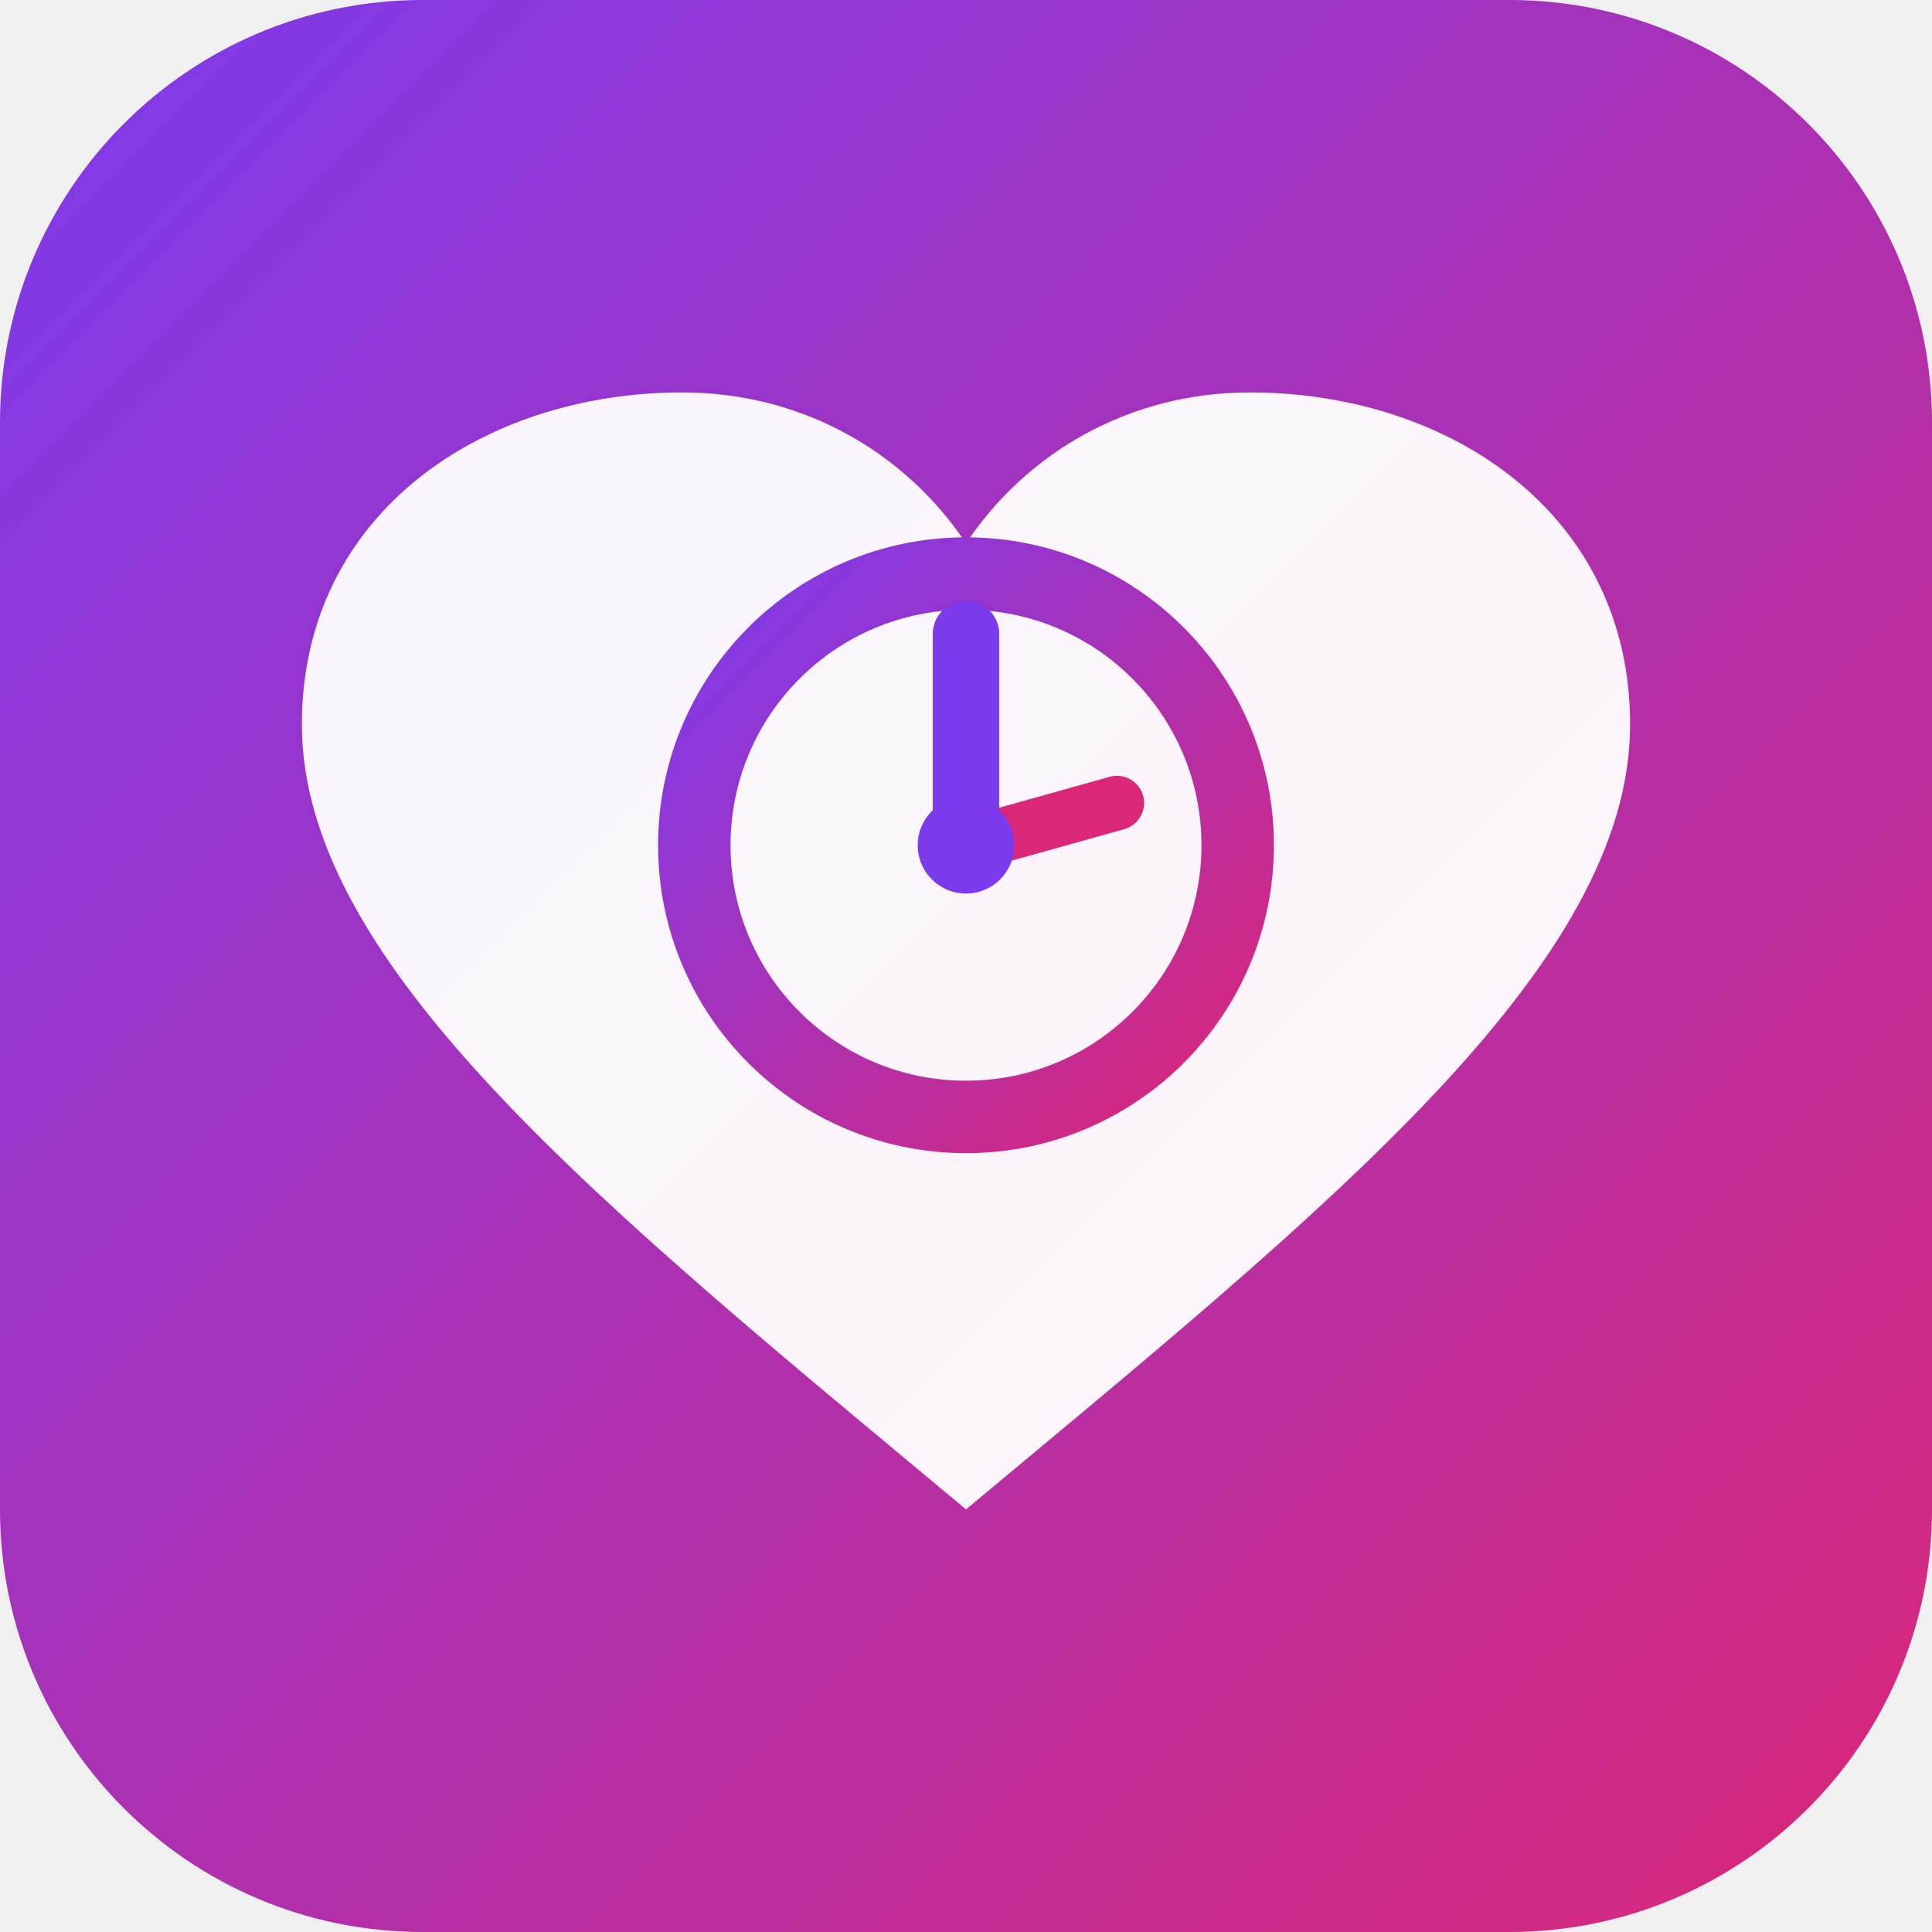
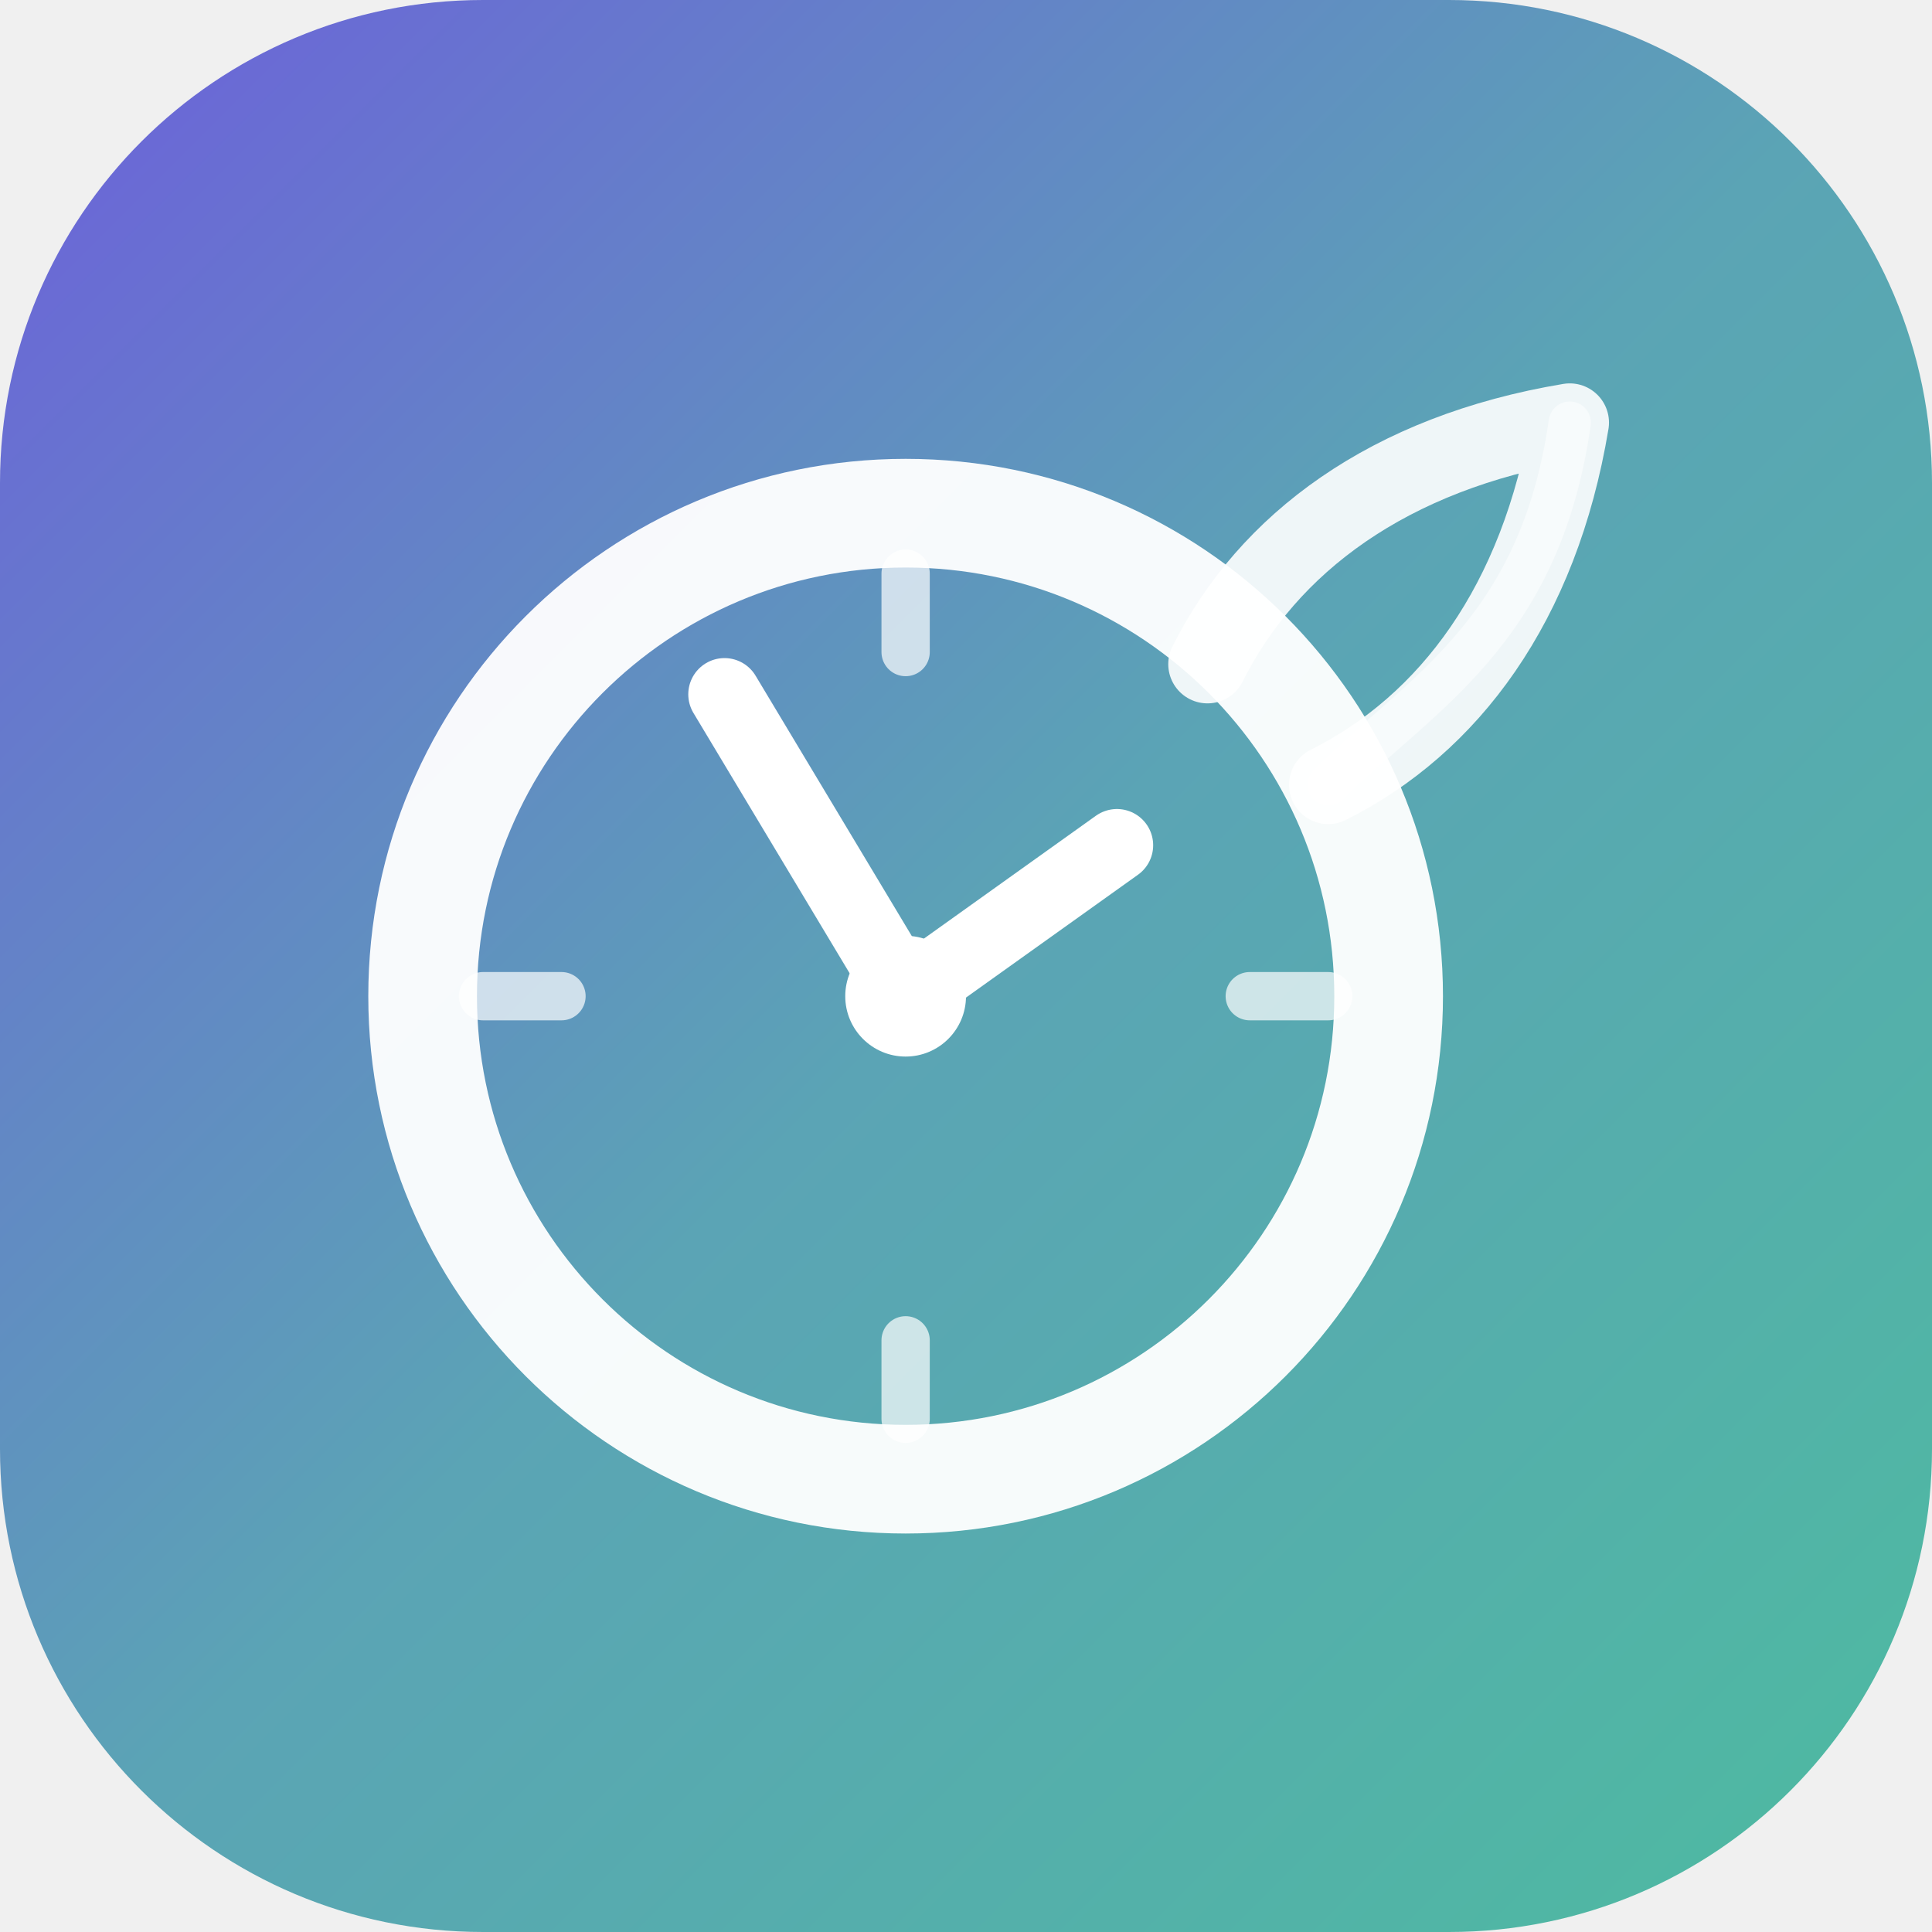
<svg xmlns="http://www.w3.org/2000/svg" width="32" height="32" viewBox="0 0 32 32">
  <defs>
    <linearGradient id="bg" x1="0%" y1="0%" x2="100%" y2="100%">
-       <stop offset="0%" stop-color="#7c3aed" />
-       <stop offset="100%" stop-color="#db2777" />
+       <stop offset="0%" stop-color="#6d5fdb" />
+       <stop offset="50%" stop-color="#5ba4b5" />
+       <stop offset="100%" stop-color="#4dbba0" />
    </linearGradient>
  </defs>
-   <rect width="32" height="32" rx="7" fill="url(#bg)" />
-   <path d="M16 25 C10 20 5 16 5 12 C5 8.5 8 6.5 11.3 6.5 C13.3 6.5 15 7.5 16 9 C17 7.5 18.7 6.5 20.7 6.5 C24 6.5 27 8.5 27 12 C27 16 22 20 16 25Z" fill="rgba(255,255,255,0.95)" />
-   <circle cx="16" cy="14" r="4.5" fill="none" stroke="url(#bg)" stroke-width="1.2" />
-   <line x1="16" y1="14" x2="16" y2="10.5" stroke="#7c3aed" stroke-width="1.1" stroke-linecap="round" />
-   <line x1="16" y1="14" x2="18.5" y2="13.3" stroke="#db2777" stroke-width="0.9" stroke-linecap="round" />
-   <circle cx="16" cy="14" r="0.8" fill="#7c3aed" />
+   <rect width="32" height="32" rx="8" fill="url(#bg)" />
+   <circle cx="15" cy="16.5" r="8" fill="none" stroke="rgba(255,255,255,0.95)" stroke-width="1.8" />
+   <line x1="15" y1="9.5" x2="15" y2="10.8" stroke="rgba(255,255,255,0.7)" stroke-width="0.8" stroke-linecap="round" />
+   <line x1="15" y1="22.2" x2="15" y2="23.5" stroke="rgba(255,255,255,0.7)" stroke-width="0.8" stroke-linecap="round" />
+   <line x1="8" y1="16.5" x2="9.3" y2="16.5" stroke="rgba(255,255,255,0.7)" stroke-width="0.8" stroke-linecap="round" />
+   <line x1="20.7" y1="16.5" x2="22" y2="16.5" stroke="rgba(255,255,255,0.7)" stroke-width="0.8" stroke-linecap="round" />
+   <line x1="15" y1="16.5" x2="12" y2="11.5" stroke="white" stroke-width="1.2" stroke-linecap="round" />
+   <line x1="15" y1="16.5" x2="18.5" y2="14" stroke="white" stroke-width="1.2" stroke-linecap="round" />
+   <circle cx="15" cy="16.5" r="1" fill="white" />
+   <path d="M20 11 C21 9 23 7.5 26 7 C25.5 10 24 12 22 13" fill="none" stroke="rgba(255,255,255,0.9)" stroke-width="1.3" stroke-linecap="round" stroke-linejoin="round" />
+   <path d="M22 13 C23.5 11.5 25.5 10.5 26 7" fill="none" stroke="rgba(255,255,255,0.5)" stroke-width="0.7" stroke-linecap="round" />
</svg>
